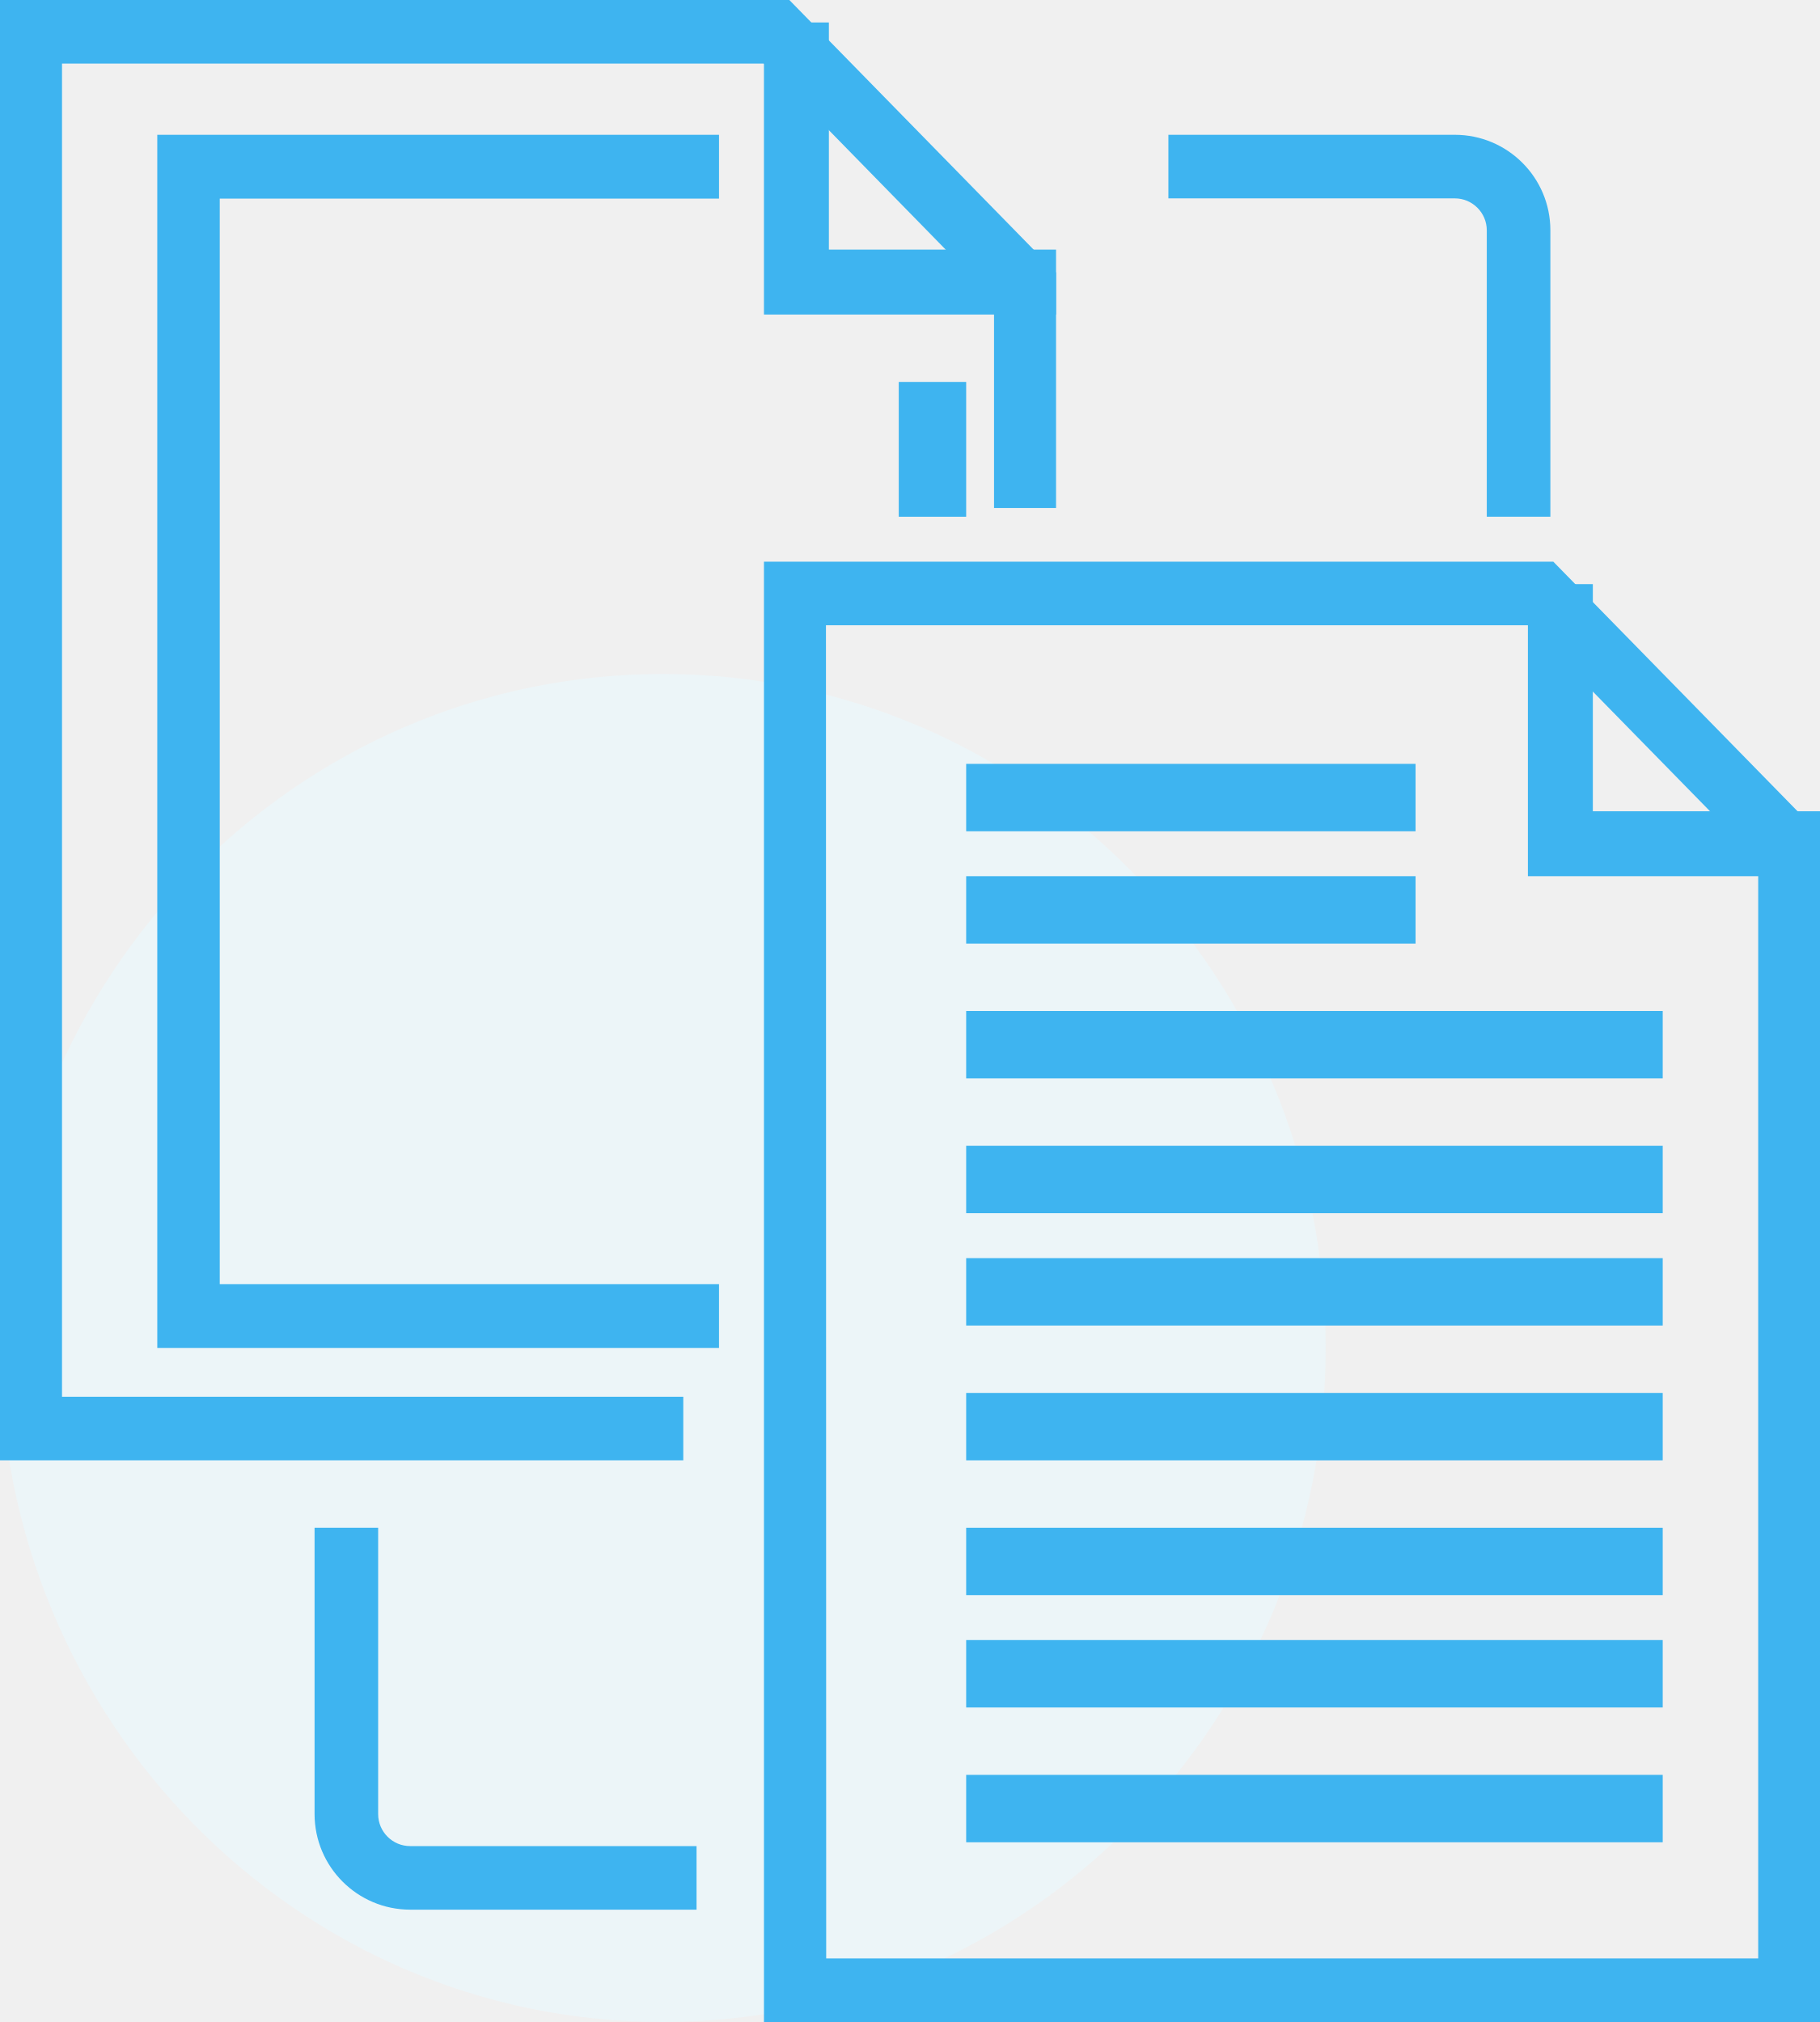
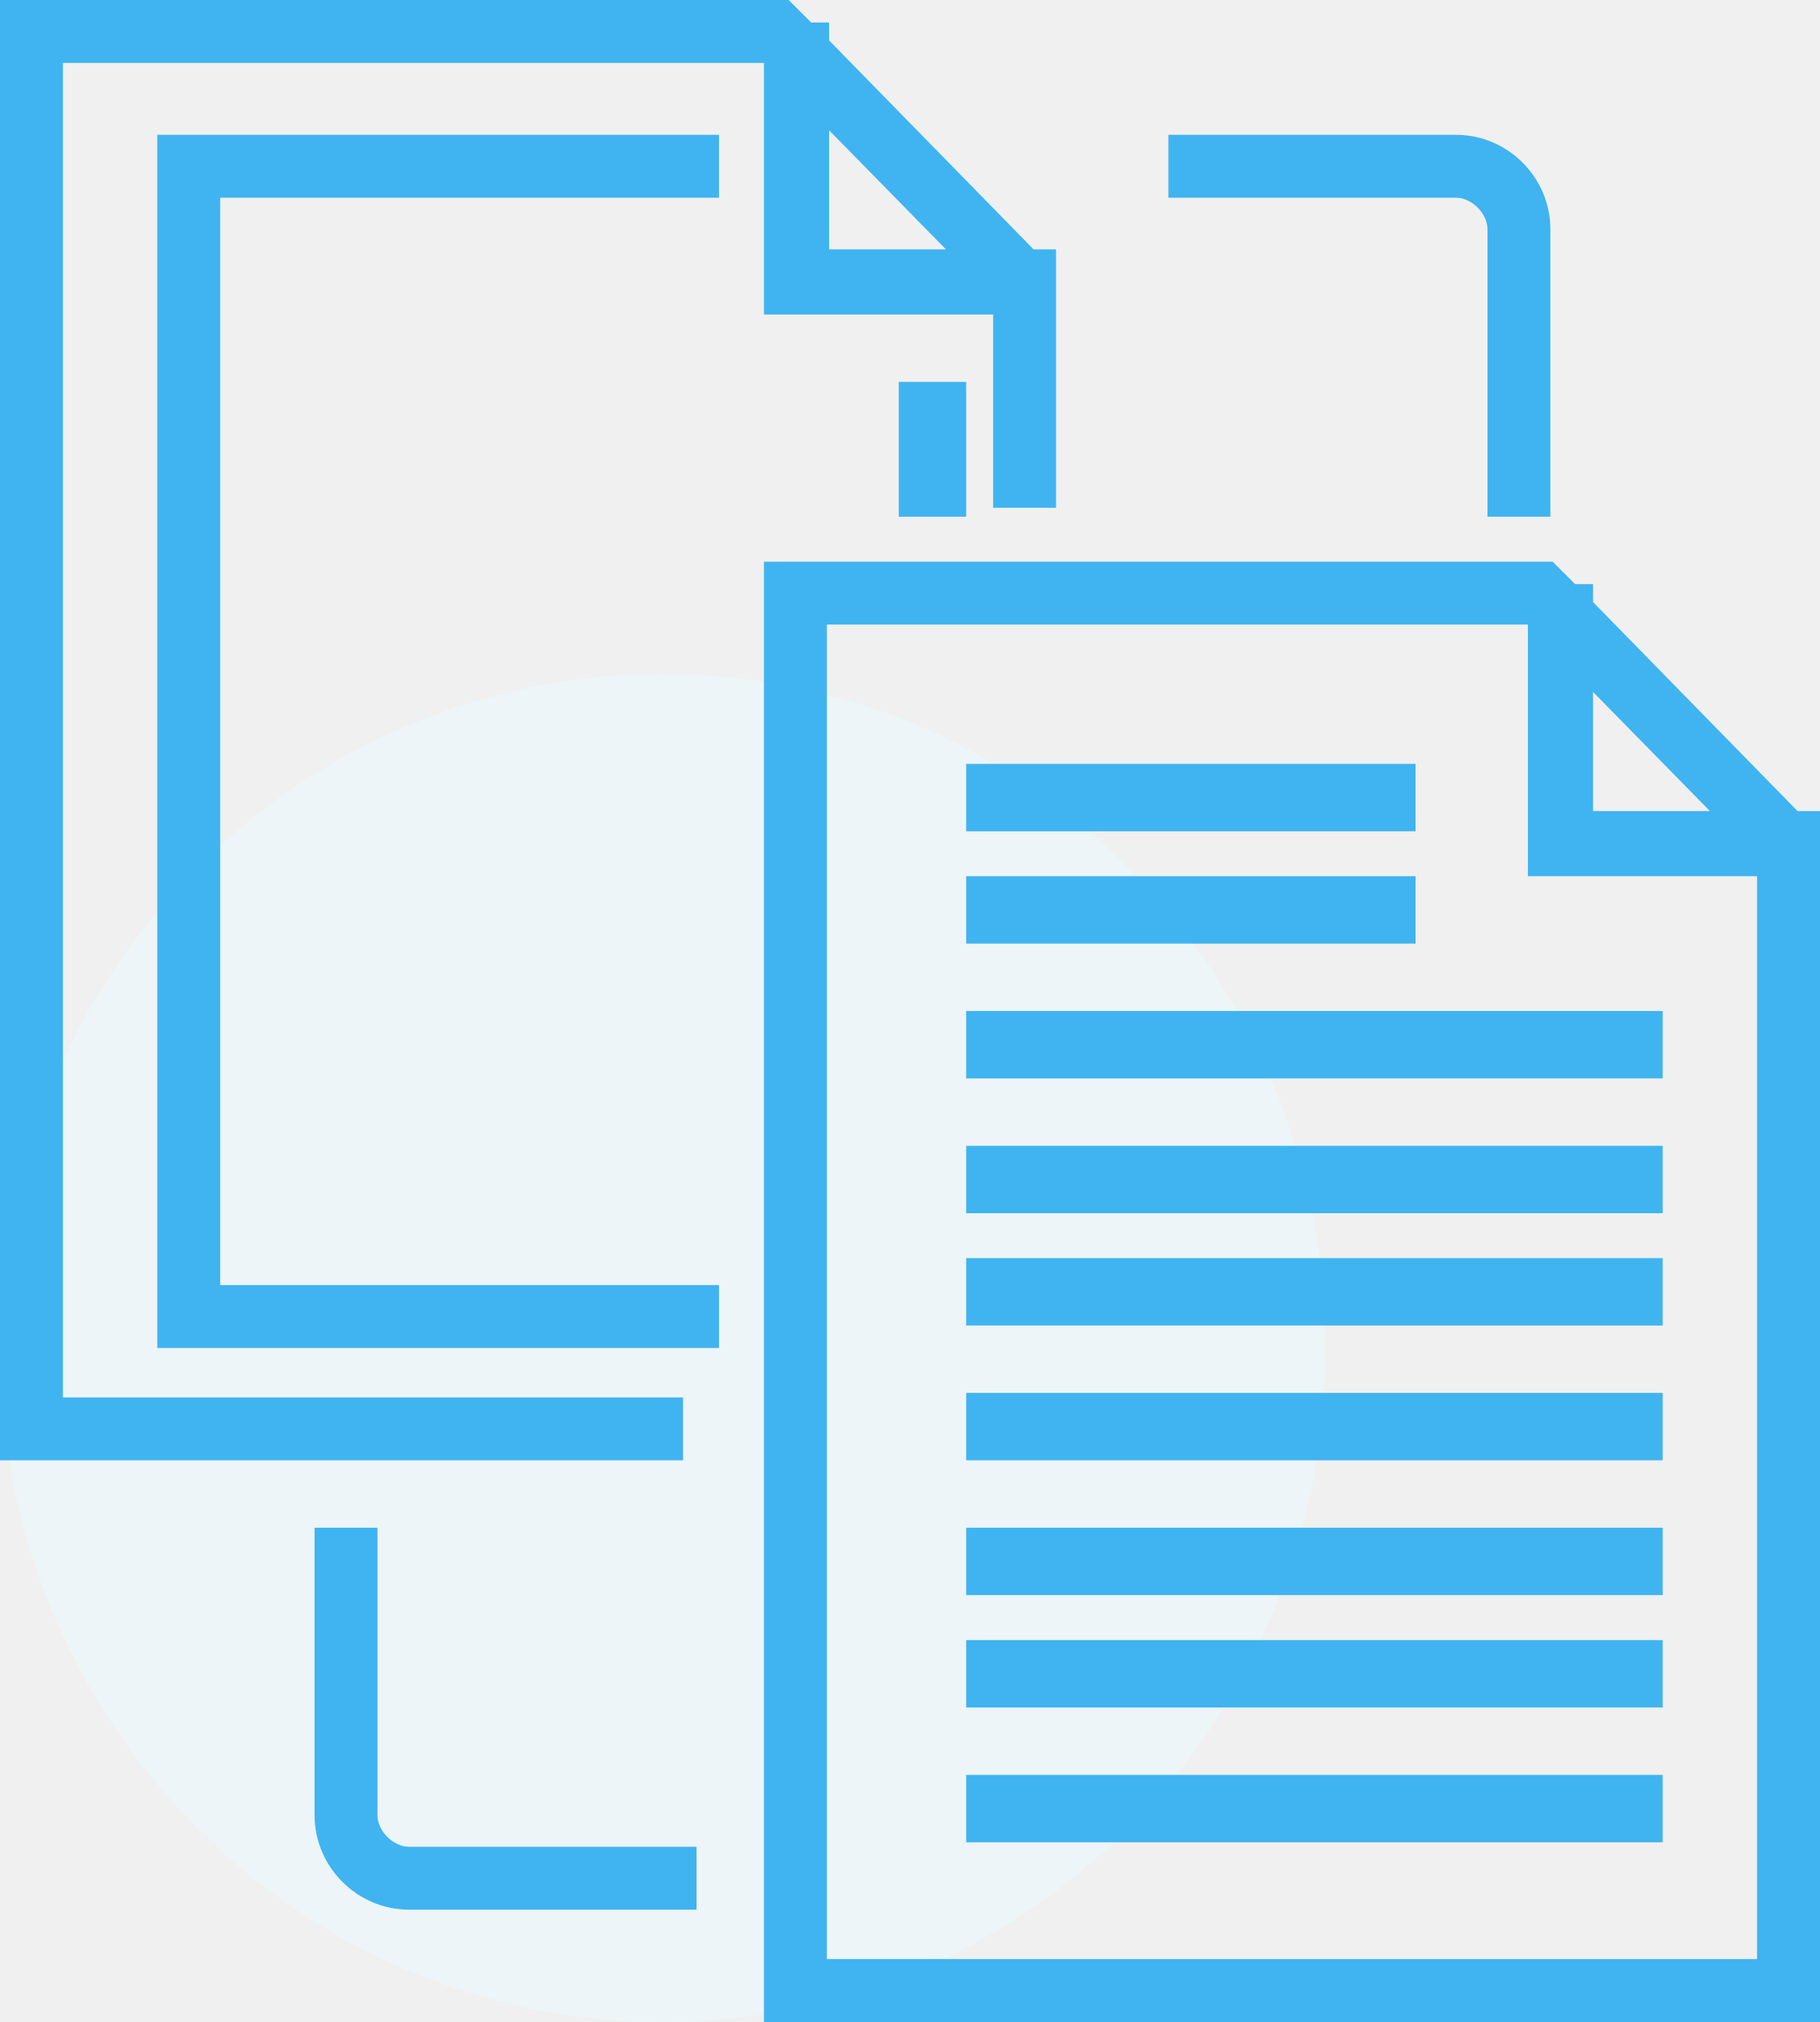
- <svg xmlns="http://www.w3.org/2000/svg" xmlns:xlink="http://www.w3.org/1999/xlink" width="81" height="90" viewBox="0 0 81 90">
+ <svg xmlns="http://www.w3.org/2000/svg" xmlns:xlink="http://www.w3.org/1999/xlink" id="Layer_1" viewBox="0 0 81 90">
+   <style>.st0{clip-path:url(#SVGID_2_)}.st1{clip-path:url(#SVGID_4_);fill:#00dee7}.st2{clip-path:url(#SVGID_6_)}.st3{clip-path:url(#SVGID_8_);fill:#00dee7}.st4{clip-path:url(#SVGID_10_)}.st5{clip-path:url(#SVGID_12_);fill:#00dee7}.st6{clip-path:url(#SVGID_14_)}.st7{clip-path:url(#SVGID_16_);fill:#00dee7}.st8{clip-path:url(#SVGID_18_)}.st9{clip-path:url(#SVGID_20_);fill:#fff}.st10{clip-path:url(#SVGID_22_)}.st11{clip-path:url(#SVGID_24_);fill:#fff}.st12{clip-path:url(#SVGID_26_)}.st13{clip-path:url(#SVGID_28_);enable-background:new}.st14{clip-path:url(#SVGID_30_)}.st15{clip-path:url(#SVGID_32_)}.st16{clip-path:url(#SVGID_34_);fill:#fff}.st17{clip-path:url(#SVGID_36_)}.st18{clip-path:url(#SVGID_38_);enable-background:new}.st19{clip-path:url(#SVGID_40_)}.st20{clip-path:url(#SVGID_42_)}.st21{clip-path:url(#SVGID_44_);fill:#fff}.st22{clip-path:url(#SVGID_46_)}.st23{clip-path:url(#SVGID_48_);fill:#fff}.st24{clip-path:url(#SVGID_50_)}.st25{clip-path:url(#SVGID_52_);fill:#fff}.st26{clip-path:url(#SVGID_54_)}.st27{clip-path:url(#SVGID_56_);enable-background:new}.st28{clip-path:url(#SVGID_58_)}.st29{clip-path:url(#SVGID_60_)}.st30{clip-path:url(#SVGID_62_);fill:#fff}.st31{clip-path:url(#SVGID_64_)}.st32{clip-path:url(#SVGID_66_);fill:#00dee7}.st33,.st34{fill-rule:evenodd;clip-rule:evenodd;fill:#edf5f8}.st34{fill:#3fb4f1}.st35,.st36{fill:none}.st36{fill-rule:evenodd;clip-rule:evenodd}</style>
  <defs>
-     <path id="a" d="M806 3943c0 16.57-13.2 30-29.5 30s-29.5-13.43-29.5-30 13.2-30 29.5-30 29.5 13.43 29.5 30" />
-     <path id="b" d="M777.41 3948H747v-65h35.13l11.87 12.13v10.48h-2.76v-9.3l-10.25-10.48h-31.23v59.34h27.65z" />
-     <path id="c" d="M787 3906h3v-6h-3z" />
-     <path id="d" d="M779 3943h-25v-54h25v2.84h-22.22v48.32H779z" />
-     <path id="e" d="M783.76 3910.83H815l10.25 10.47v48.87h-41.48zm44.24 9.3L816.13 3908H781v65h47z" />
-     <path id="f" d="M816 3906h-2.83v-12.75c0-.78-.64-1.42-1.42-1.42H799V3889h12.75c2.34 0 4.25 1.9 4.25 4.25z" />
-     <path id="g" d="M778 3968h-12.75a4.26 4.26 0 0 1-4.25-4.25V3951h2.83v12.75c0 .78.64 1.42 1.42 1.42H778z" />
-     <path id="h" d="M790 3920h20v-3h-20z" />
-     <path id="i" d="M790 3925h20v-3h-20z" />
-     <path id="j" d="M790 3931h31v-3h-31z" />
-     <path id="k" d="M790 3937h31v-3h-31z" />
-     <path id="l" d="M790 3942h31v-3h-31z" />
-     <path id="m" d="M790 3948h31v-3h-31z" />
-     <path id="n" d="M790 3954h31v-3h-31z" />
-     <path id="o" d="M790 3959h31v-3h-31z" />
-     <path id="p" d="M790 3965h31v-3h-31z" />
-     <path id="q" d="M794 3897h-13v-13h2.89v10.11H794z" />
-     <path id="r" d="M828 3922h-13v-13h2.89v10.11H828z" />
+     <path id="SVGID_63_" d="M800.5-105c-1-2.3-.4-5 1.4-6.7l.7-.7c.8-.8 2.1-.8 2.9 0l1.3 1.3c.8.8.8 2.1 0 2.9l-.4.4c-1 1-1.4 2.5-1 3.8 1 3.2 3.5 4.7 5.5 5.4 1.3.5 2.8.2 3.9-.8l.4-.4c.8-.8 2.1-.8 2.9 0l1.3 1.3c.8.8.8 2.1 0 2.9l-.7.7a6.15 6.15 0 0 1-6.8 1.3c-2.2-1-4.7-2.8-6.9-5-2-2-3.6-4.3-4.5-6.4" />
  </defs>
-   <use fill="#ecf5f8" xlink:href="#a" transform="translate(-747 -3883)" />
-   <use fill="#3eb4f0" xlink:href="#b" transform="translate(-747 -3883)" />
-   <use fill="#3eb4f0" xlink:href="#c" transform="translate(-747 -3883)" />
-   <use fill="#3eb4f0" xlink:href="#d" transform="translate(-747 -3883)" />
-   <use fill="#3eb4f0" xlink:href="#e" transform="translate(-747 -3883)" />
-   <use fill="#3eb4f0" xlink:href="#f" transform="translate(-747 -3883)" />
-   <use fill="#3eb4f0" xlink:href="#g" transform="translate(-747 -3883)" />
-   <use fill="#3eb4f0" xlink:href="#h" transform="translate(-747 -3883)" />
-   <use fill="#3eb4f0" xlink:href="#i" transform="translate(-747 -3883)" />
-   <use fill="#3eb4f0" xlink:href="#j" transform="translate(-747 -3883)" />
-   <use fill="#3eb4f0" xlink:href="#k" transform="translate(-747 -3883)" />
-   <use fill="#3eb4f0" xlink:href="#l" transform="translate(-747 -3883)" />
-   <use fill="#3eb4f0" xlink:href="#m" transform="translate(-747 -3883)" />
-   <use fill="#3eb4f0" xlink:href="#n" transform="translate(-747 -3883)" />
-   <use fill="#3eb4f0" xlink:href="#o" transform="translate(-747 -3883)" />
-   <use fill="#3eb4f0" xlink:href="#p" transform="translate(-747 -3883)" />
-   <use fill="#3eb4f0" xlink:href="#q" transform="translate(-747 -3883)" />
-   <use fill="#3eb4f0" xlink:href="#r" transform="translate(-747 -3883)" />
+   <clipPath id="SVGID_2_">
+     <use xlink:href="#SVGID_63_" overflow="visible" />
+   </clipPath>
+   <g class="st0">
+     <defs>
+       <path id="SVGID_65_" d="M-208-160h1280v5100H-208z" />
+     </defs>
+     <clipPath id="SVGID_4_">
+       <use xlink:href="#SVGID_65_" overflow="visible" />
+     </clipPath>
+   </g>
+   <path class="st35" d="M-747-3883H533v5100H-747z" />
+   <path class="st35" d="M-747-3883H533v5100H-747z" />
+   <path class="st35" d="M-747-3883H533v5100H-747z" />
+   <path class="st35" d="M-747-3883H533v5100H-747z" />
+   <path class="st35" d="M-747-3883H533v5100H-747z" />
+   <path class="st35" d="M-747-3883H533v5100H-747z" />
+   <path class="st35" d="M-747-3883H533v5100H-747z" />
+   <path class="st35" d="M-747-3883H533v5100H-747z" />
+   <path class="st35" d="M-747-3883H533v5100H-747z" />
+   <path class="st35" d="M-747-3883H533v5100H-747z" />
+   <path class="st35" d="M-747-3883H533v5100H-747z" />
+   <path class="st35" d="M-747-3883H533v5100H-747z" />
+   <path class="st35" d="M-747-3883H533v5100H-747z" />
+   <path class="st35" d="M-747-3883H533v5100H-747z" />
+   <path class="st35" d="M-747-3883H533v5100H-747z" />
+   <path class="st35" d="M-747-3883H533v5100H-747z" />
+   <path class="st35" d="M-747-3883H533v5100H-747z" />
+   <path class="st35" d="M-747-3883H533v5100H-747z" />
+   <path class="st33" d="M59 60c0 16.6-13.2 30-29.5 30S0 76.6 0 60s13.2-30 29.5-30S59 43.4 59 60" />
+   <path class="st34" d="M40 17h3v6h-3zM7 60h25v-2.8H9.8V8.8H32V6H7zM66.2 10.2V23H69V10.2C69 7.9 67.1 6 64.8 6H52v2.8h12.8c.7 0 1.4.7 1.4 1.4zM16.8 80.8V68H14v12.8c0 2.3 1.9 4.2 4.2 4.2H31v-2.8H18.2c-.7 0-1.4-.7-1.4-1.4zM43 34h20v3H43zM43 39h20v3H43zM43 45h31v3H43zM43 51h31v3H43zM43 56h31v3H43zM43 62h31v3H43zM43 68h31v3H43zM43 73h31v3H43zM43 79h31v3H43z" />
+   <path class="st34" d="M34 14h10.2v8.6H47V11.1h-1l-9.1-9.3V1h-.8l-1-1H0v65h30.4v-2.8H2.8V2.8H34V14zm2.9-8.2l5.2 5.3h-5.2V5.8z" />
+   <path class="st34" d="M80 36.1l-9.1-9.3V26h-.8l-1-1H34v65h47V36.1h-1zm-9.1-5.3l5.2 5.3h-5.2v-5.3zm7.3 56.4H36.8V27.8H68V39h10.2v48.2z" />
+   <g>
+     <defs>
+       <path id="SVGID_67_" d="M-1055-3747H225v5100h-1280z" />
+     </defs>
+     <clipPath id="SVGID_6_">
+       <use xlink:href="#SVGID_67_" overflow="visible" />
+     </clipPath>
+   </g>
+   <g>
+     <defs>
+       <path id="SVGID_69_" d="M-1055-3747H225v5100h-1280z" />
+     </defs>
+     <clipPath id="SVGID_8_">
+       <use xlink:href="#SVGID_69_" overflow="visible" />
+     </clipPath>
+   </g>
+   <g>
+     <defs>
+       <path id="SVGID_71_" d="M-1055-3747H225v5100h-1280z" />
+     </defs>
+     <clipPath id="SVGID_10_">
+       <use xlink:href="#SVGID_71_" overflow="visible" />
+     </clipPath>
+   </g>
+   <g>
+     <defs>
+       <path id="SVGID_73_" d="M-1055-3747H225v5100h-1280z" />
+     </defs>
+     <clipPath id="SVGID_12_">
+       <use xlink:href="#SVGID_73_" overflow="visible" />
+     </clipPath>
+   </g>
+   <g>
+     <defs>
+       <path id="SVGID_75_" d="M-1055-3747H225v5100h-1280z" />
+     </defs>
+     <clipPath id="SVGID_14_">
+       <use xlink:href="#SVGID_75_" overflow="visible" />
+     </clipPath>
+   </g>
+   <g>
+     <defs>
+       <path id="SVGID_77_" d="M-1055-3747H225v5100h-1280z" />
+     </defs>
+     <clipPath id="SVGID_16_">
+       <use xlink:href="#SVGID_77_" overflow="visible" />
+     </clipPath>
+   </g>
+   <g>
+     <defs>
+       <path id="SVGID_79_" d="M-1055-3747H225v5100h-1280z" />
+     </defs>
+     <clipPath id="SVGID_18_">
+       <use xlink:href="#SVGID_79_" overflow="visible" />
+     </clipPath>
+   </g>
</svg>
